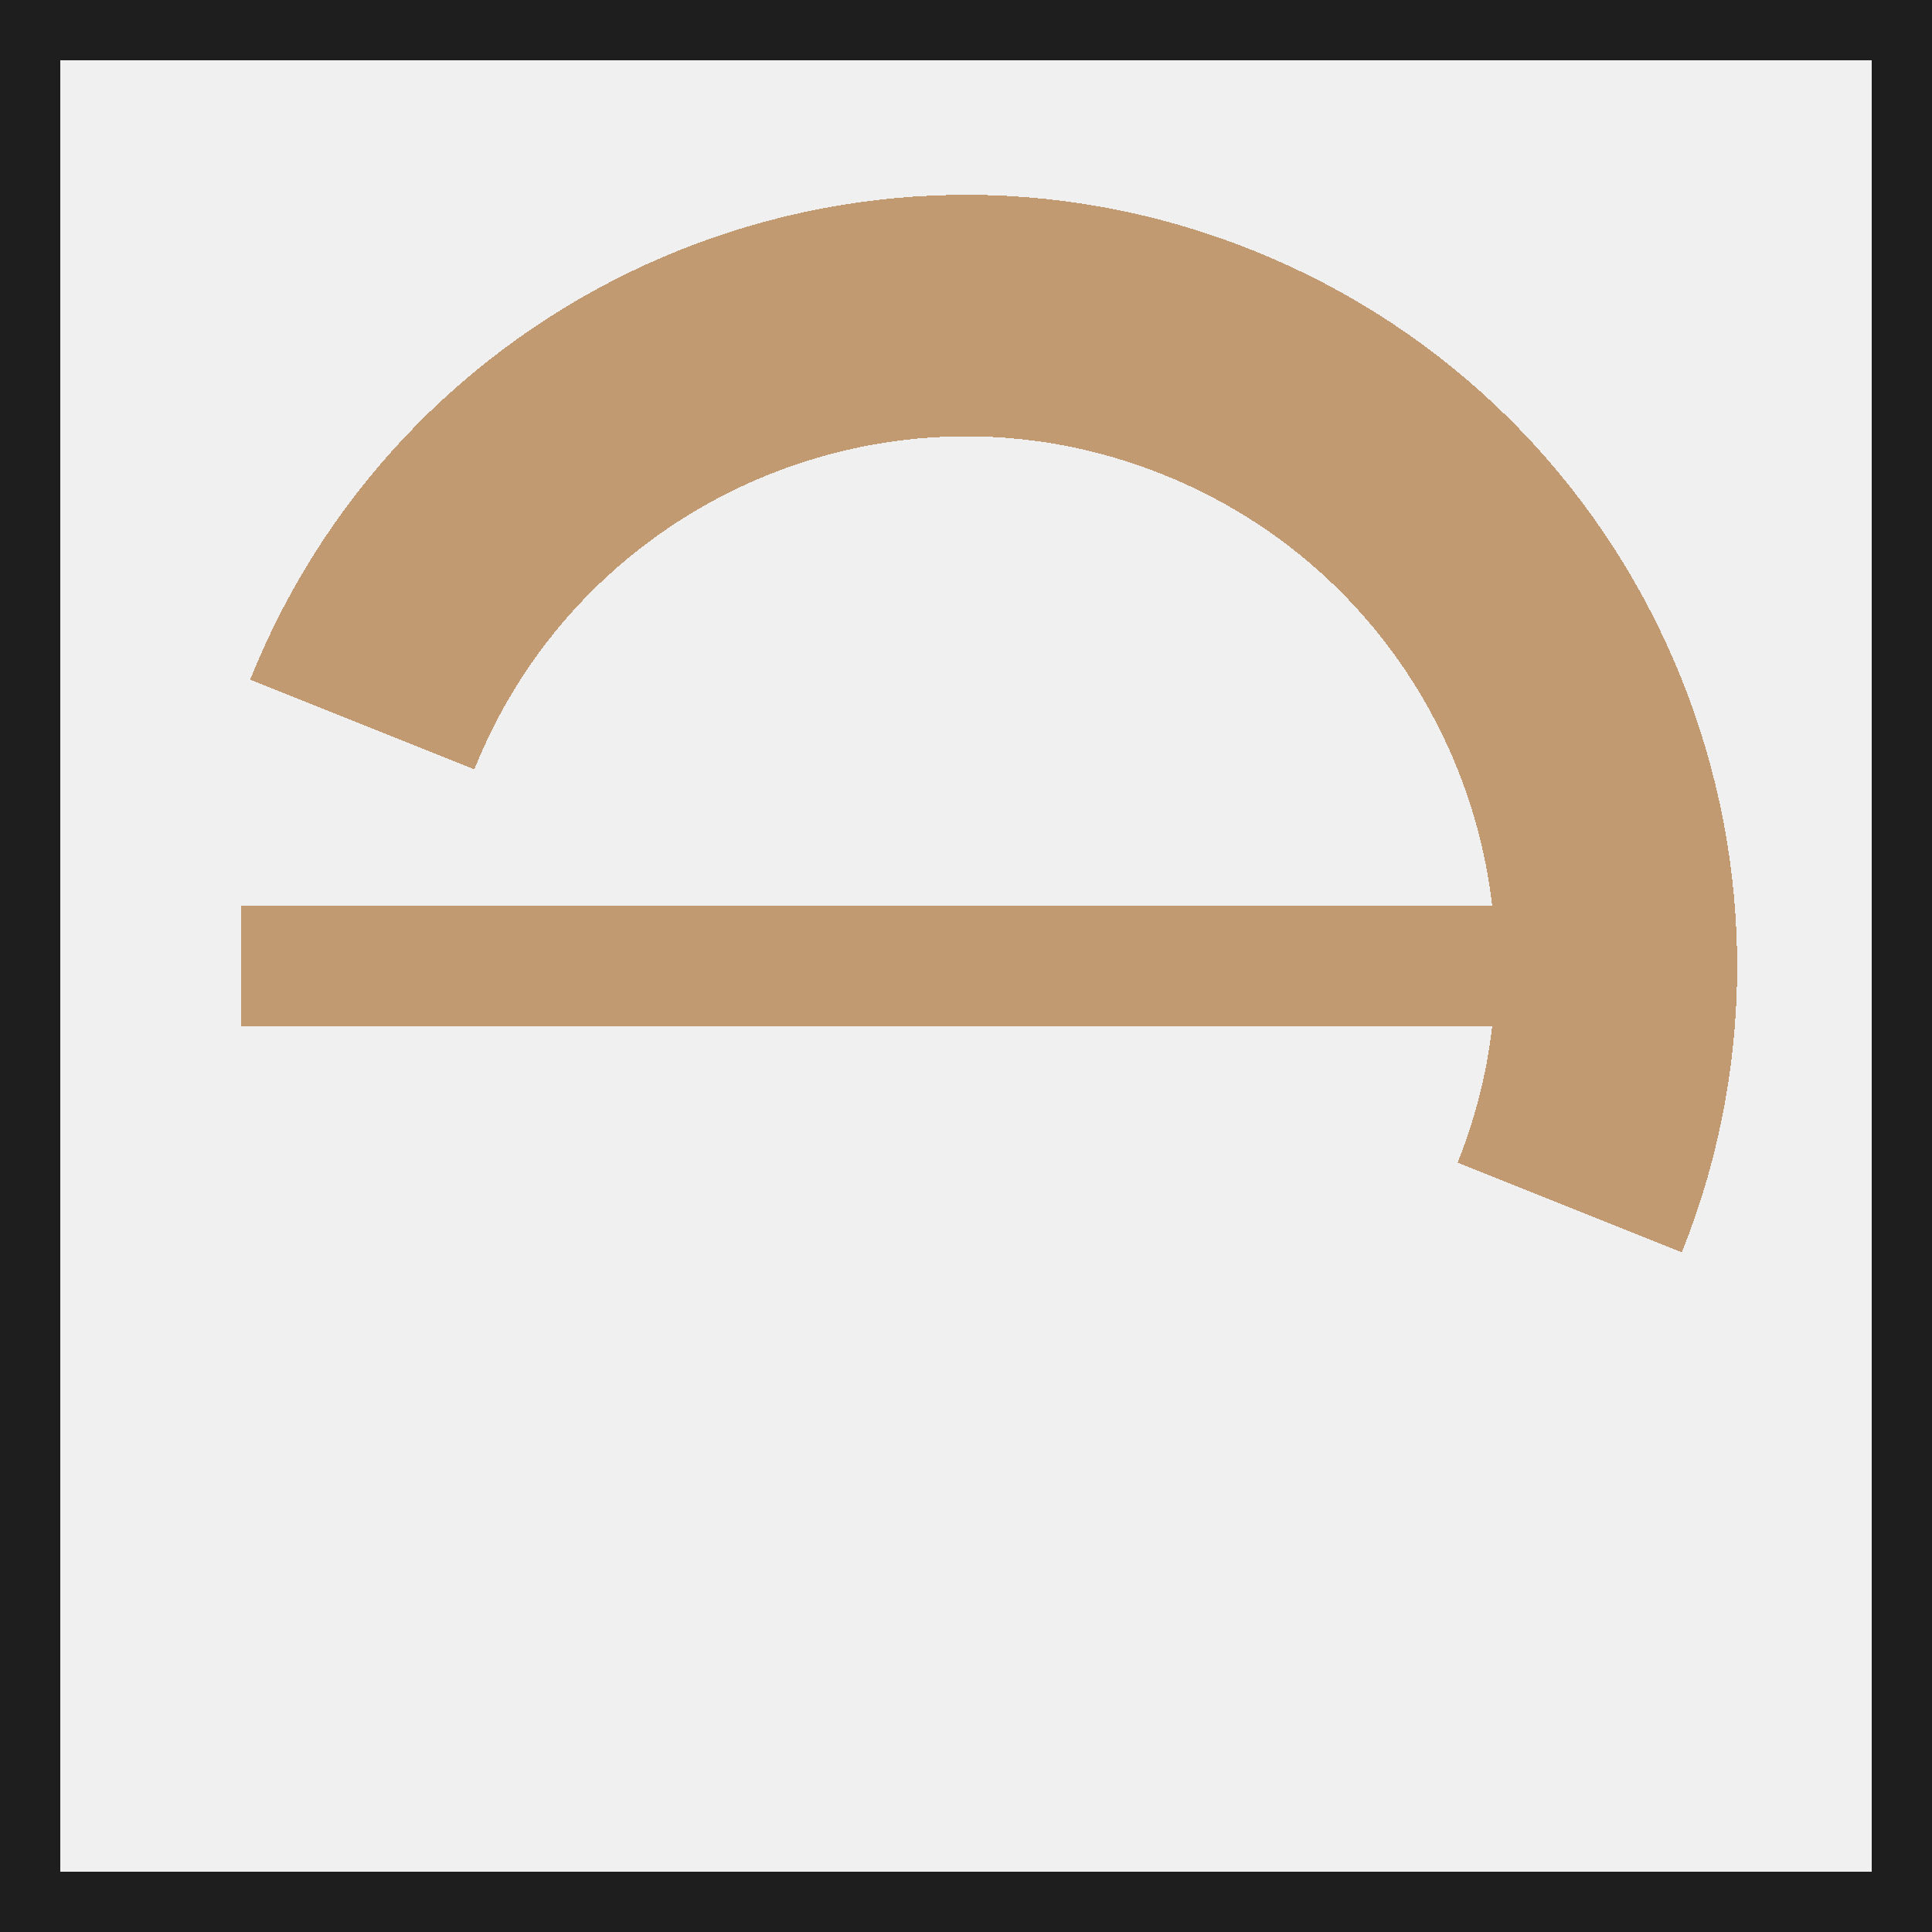
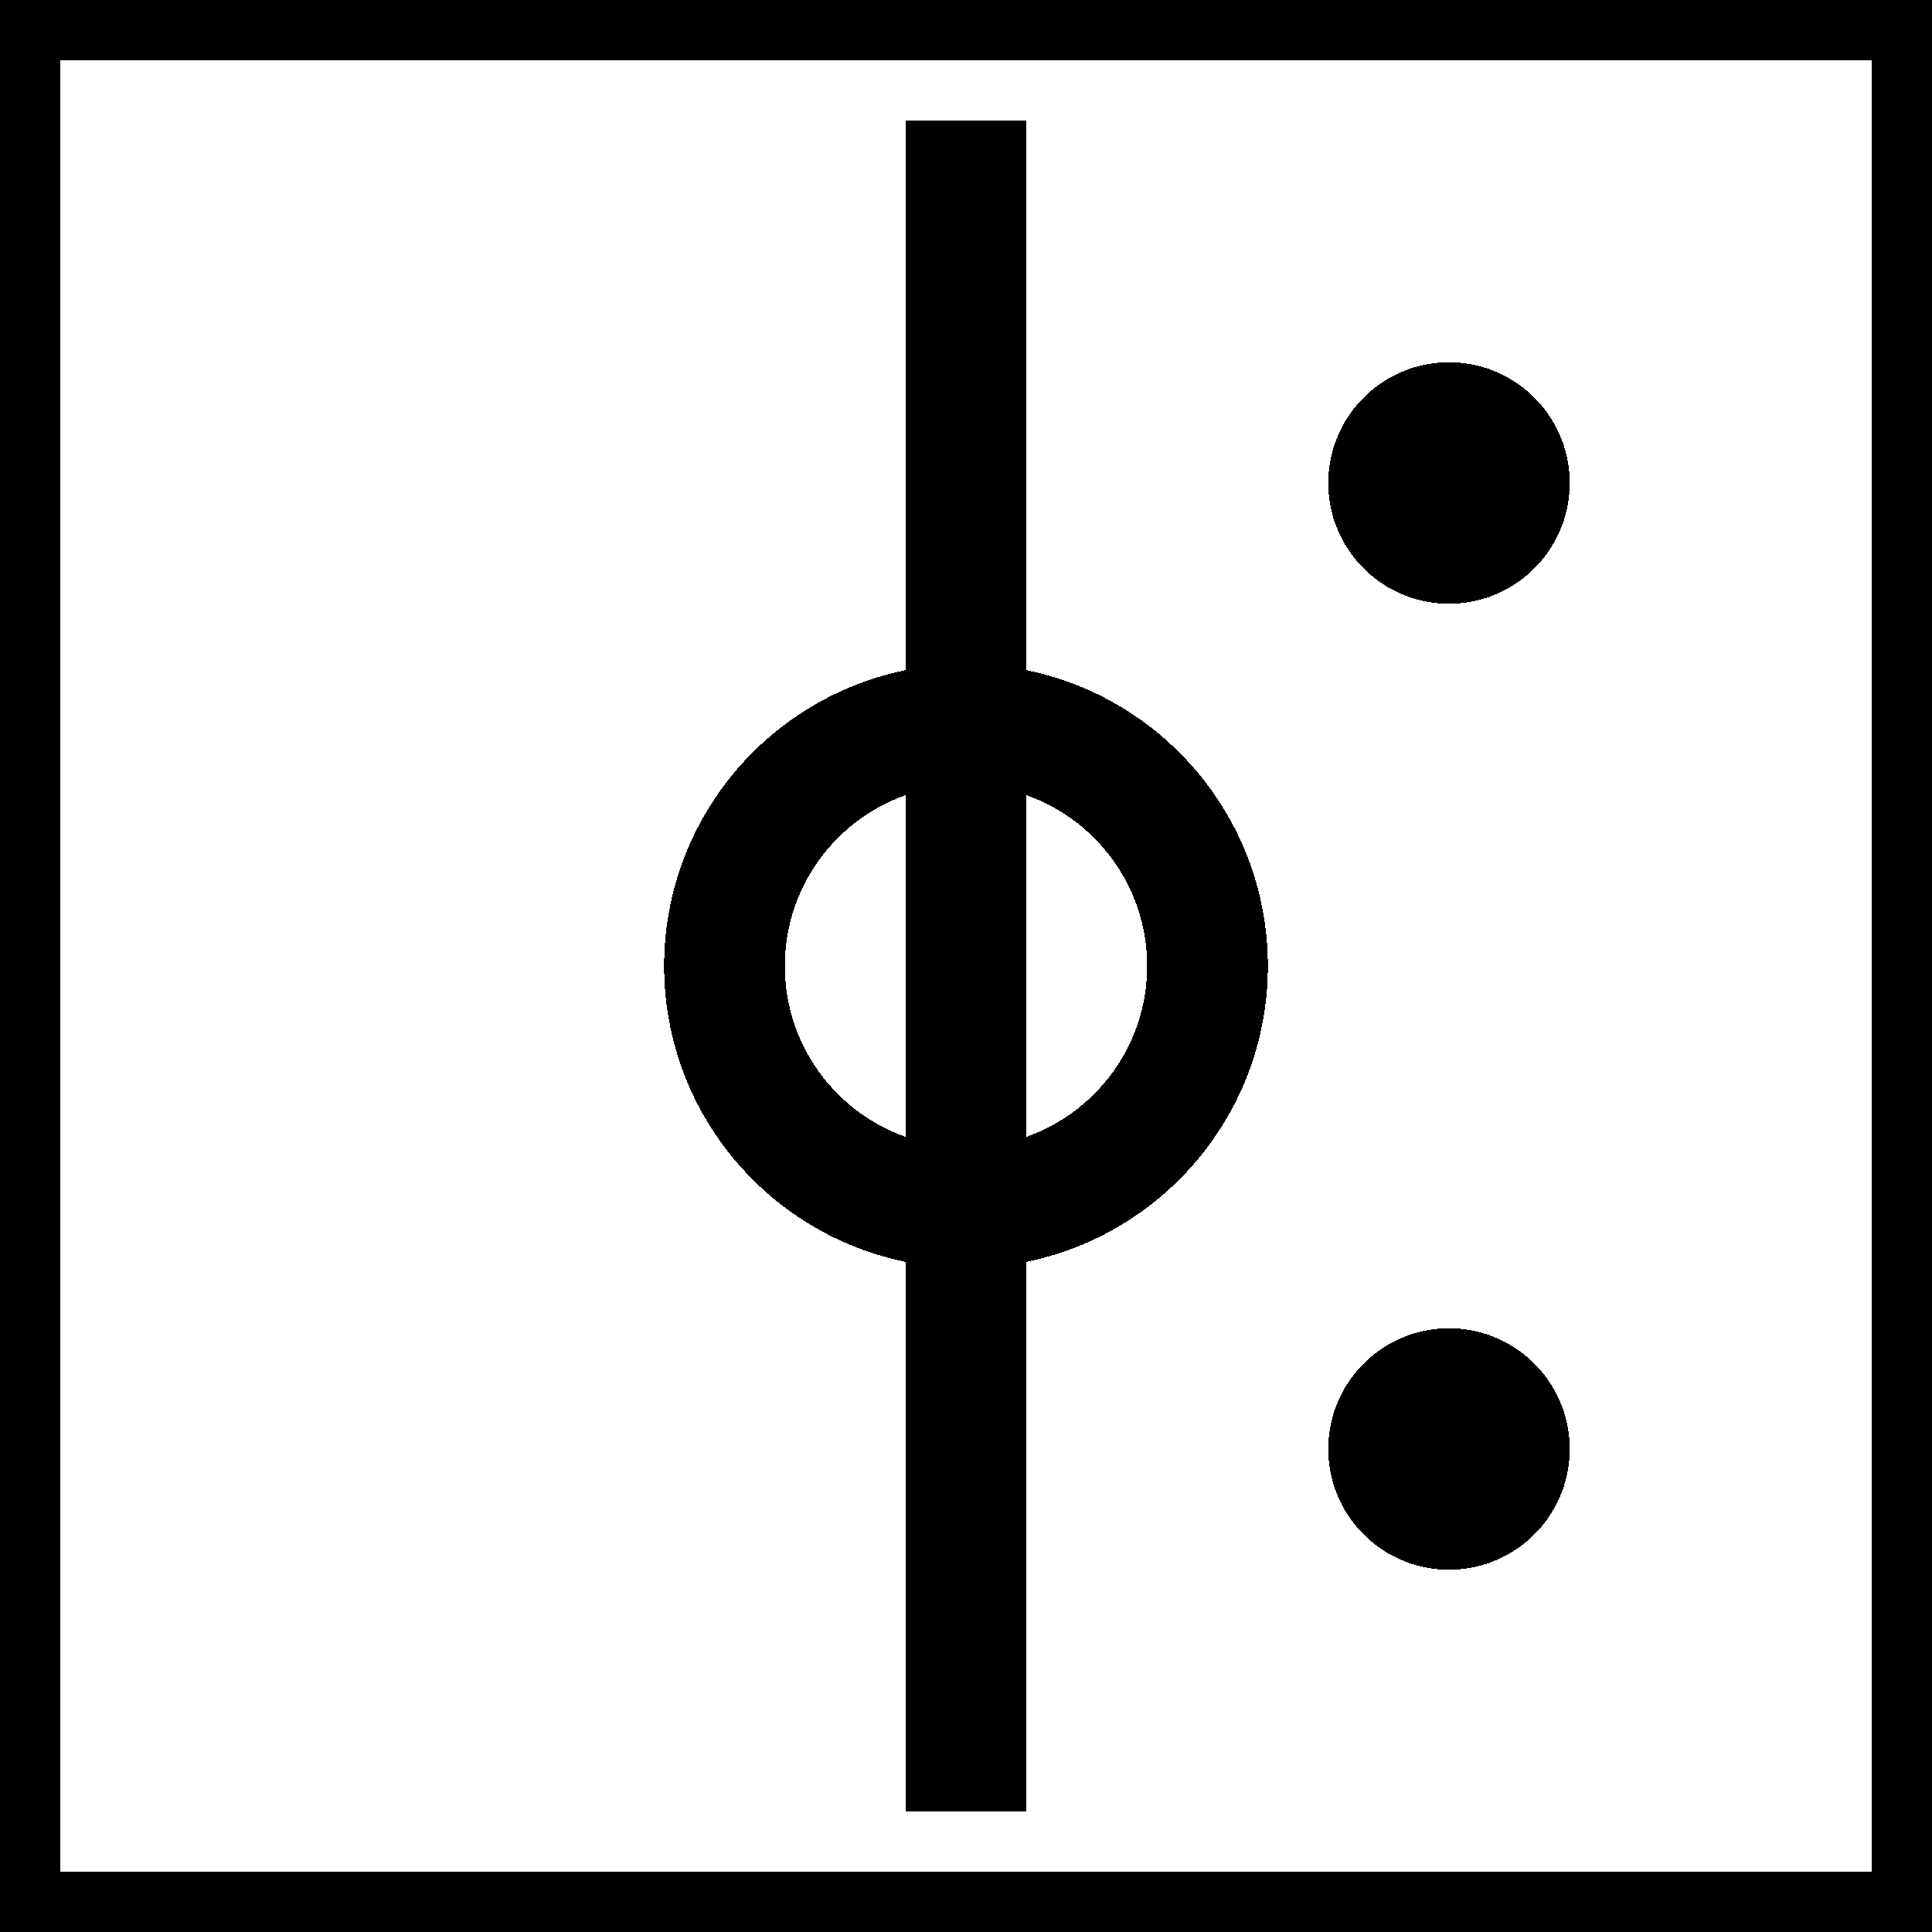
<svg xmlns="http://www.w3.org/2000/svg" width="16" height="16" viewBox="0 0 16 16" shape-rendering="crispEdges">
-   <rect x="0" y="0" width="16" height="16" fill="none" stroke="#1e1e1e" stroke-width="1" />
-   <path d="M3 6 A5 5 0 1 1 13 10" fill="none" stroke="#c29a72" stroke-width="2" />
-   <line x1="2" y1="8" x2="13" y2="8" stroke="#c29a72" stroke-width="1" />
+   <rect x="0" y="0" width="16" height="16" fill="#ffffff" />
+   <rect x="0" y="0" width="16" height="16" fill="none" stroke="#000000" stroke-width="1" />
+   <circle cx="8" cy="8" r="2" fill="none" stroke="#000000" stroke-width="1" />
+   <line x1="8" y1="1" x2="8" y2="15" stroke="#000000" stroke-width="1" />
+   <circle cx="12" cy="4" r="1" fill="#000000" />
+   <circle cx="12" cy="12" r="1" fill="#000000" />
</svg>
